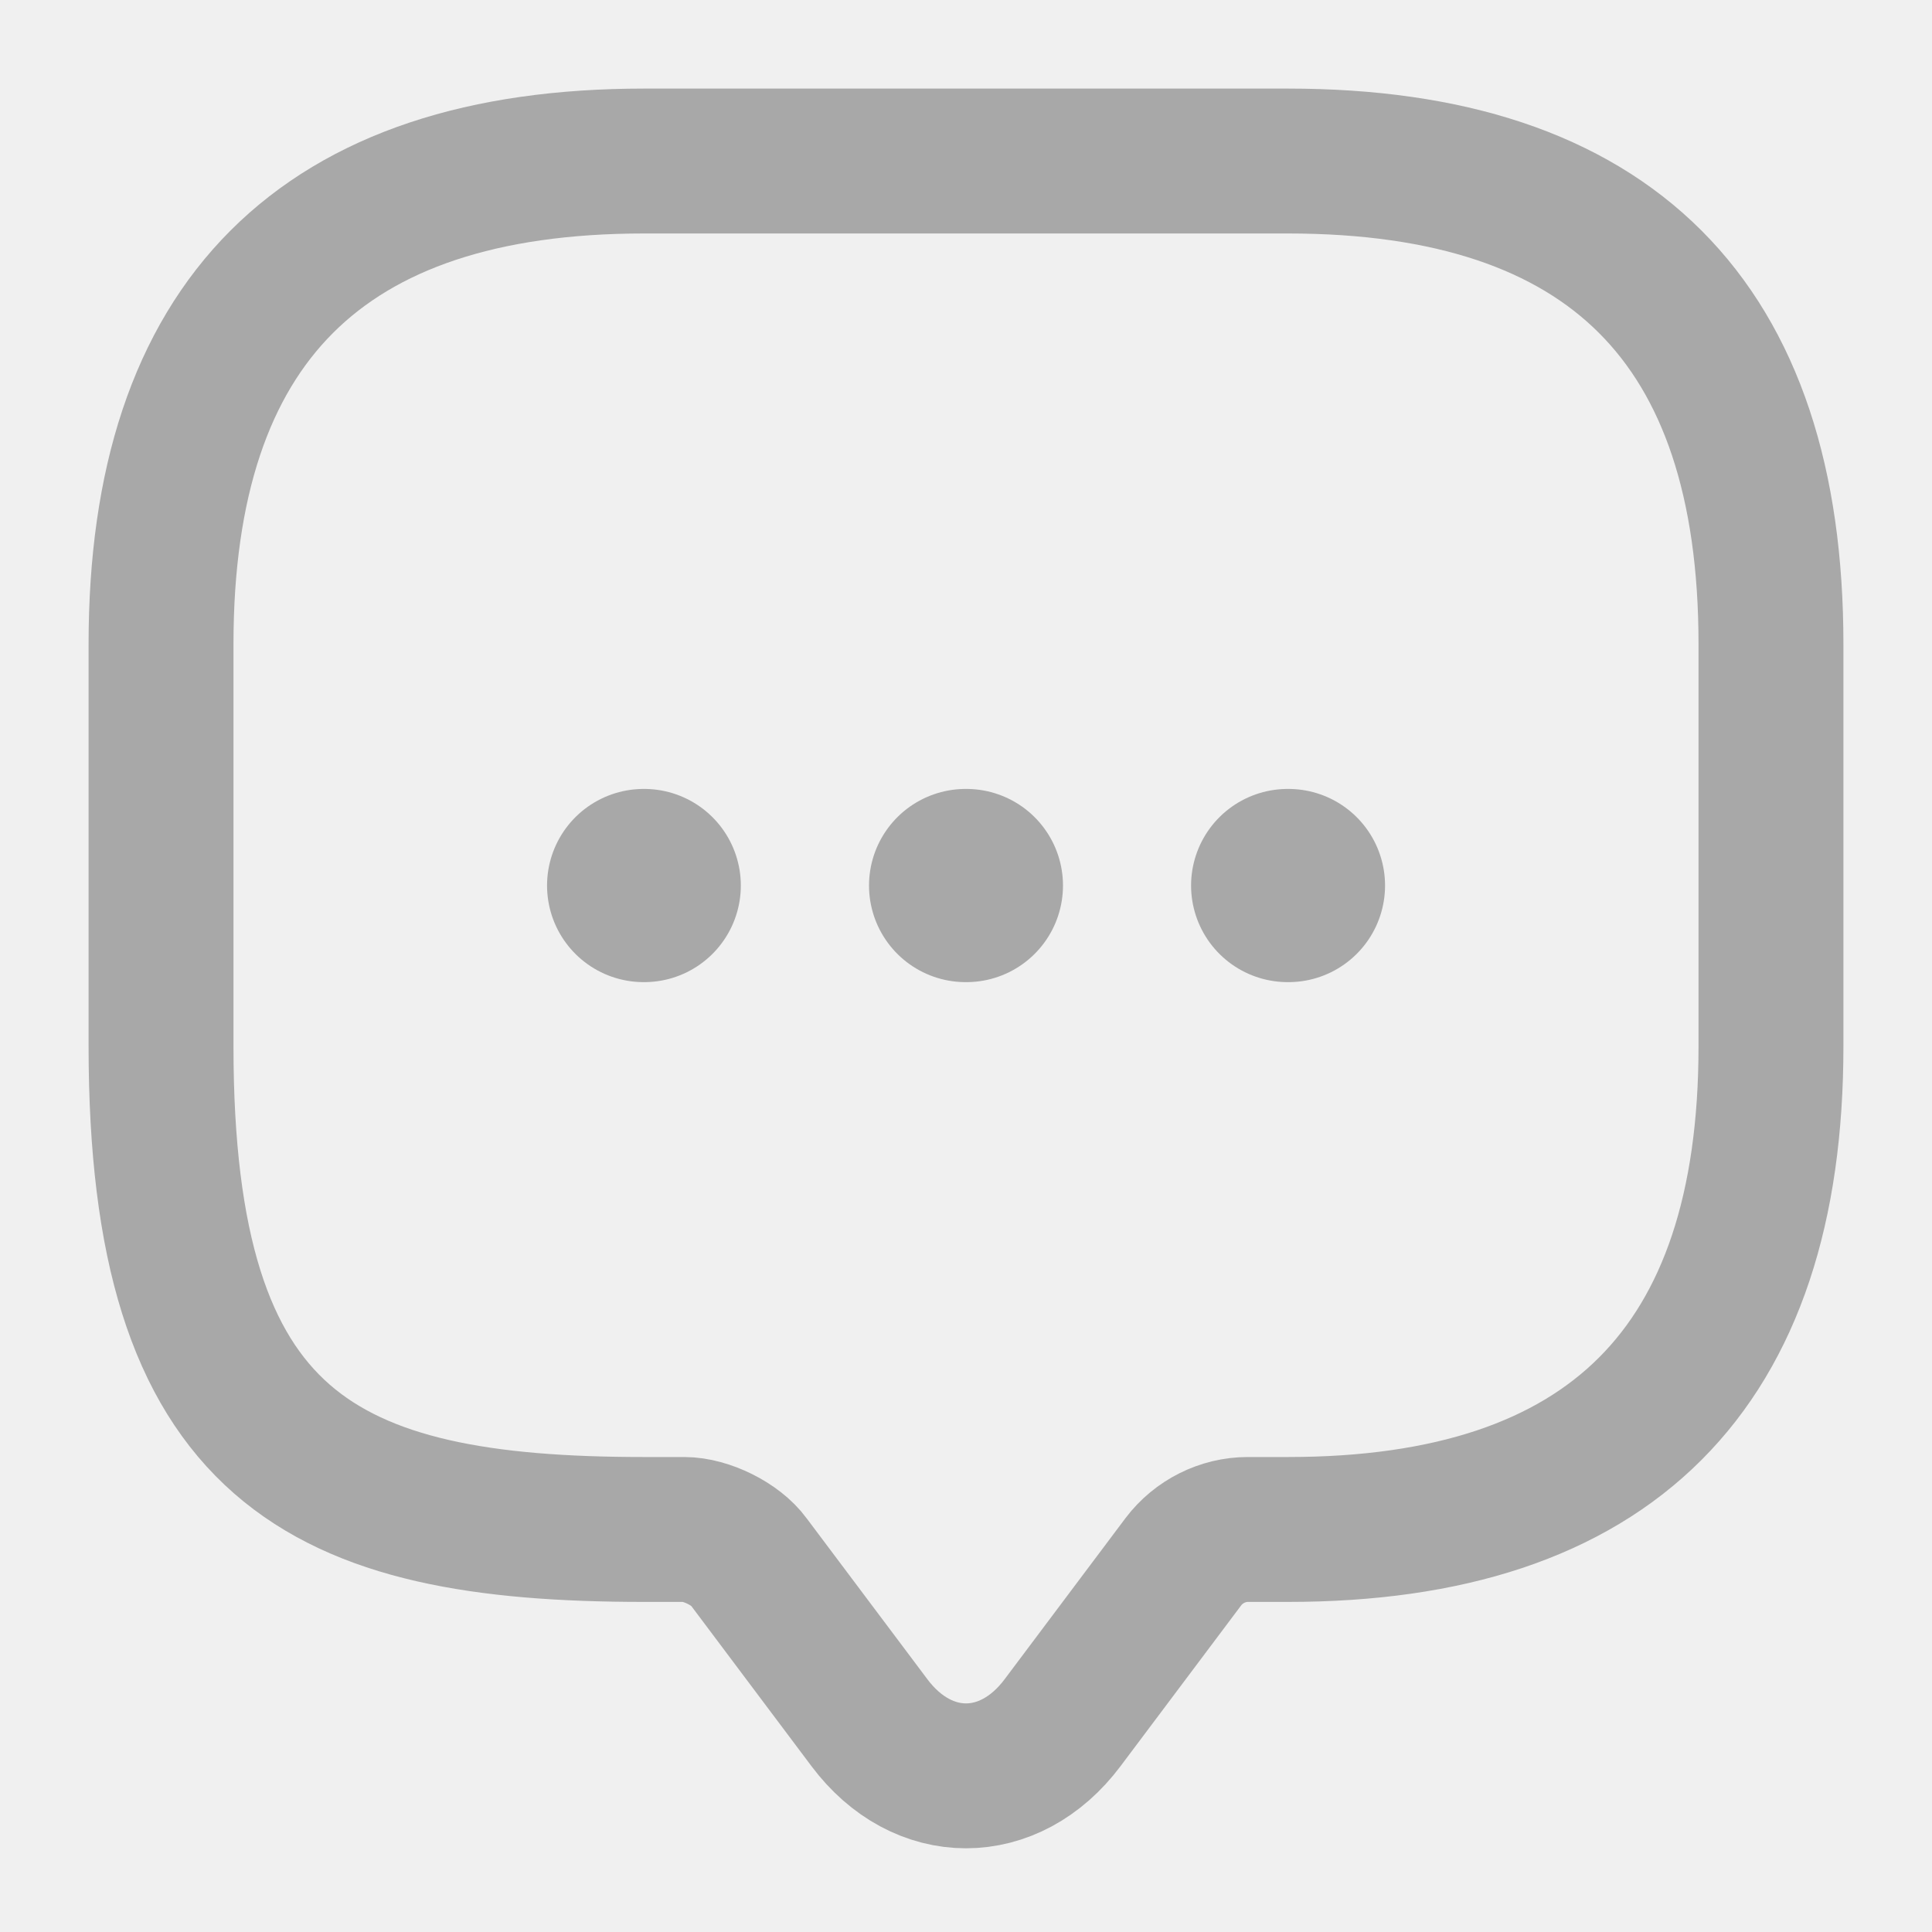
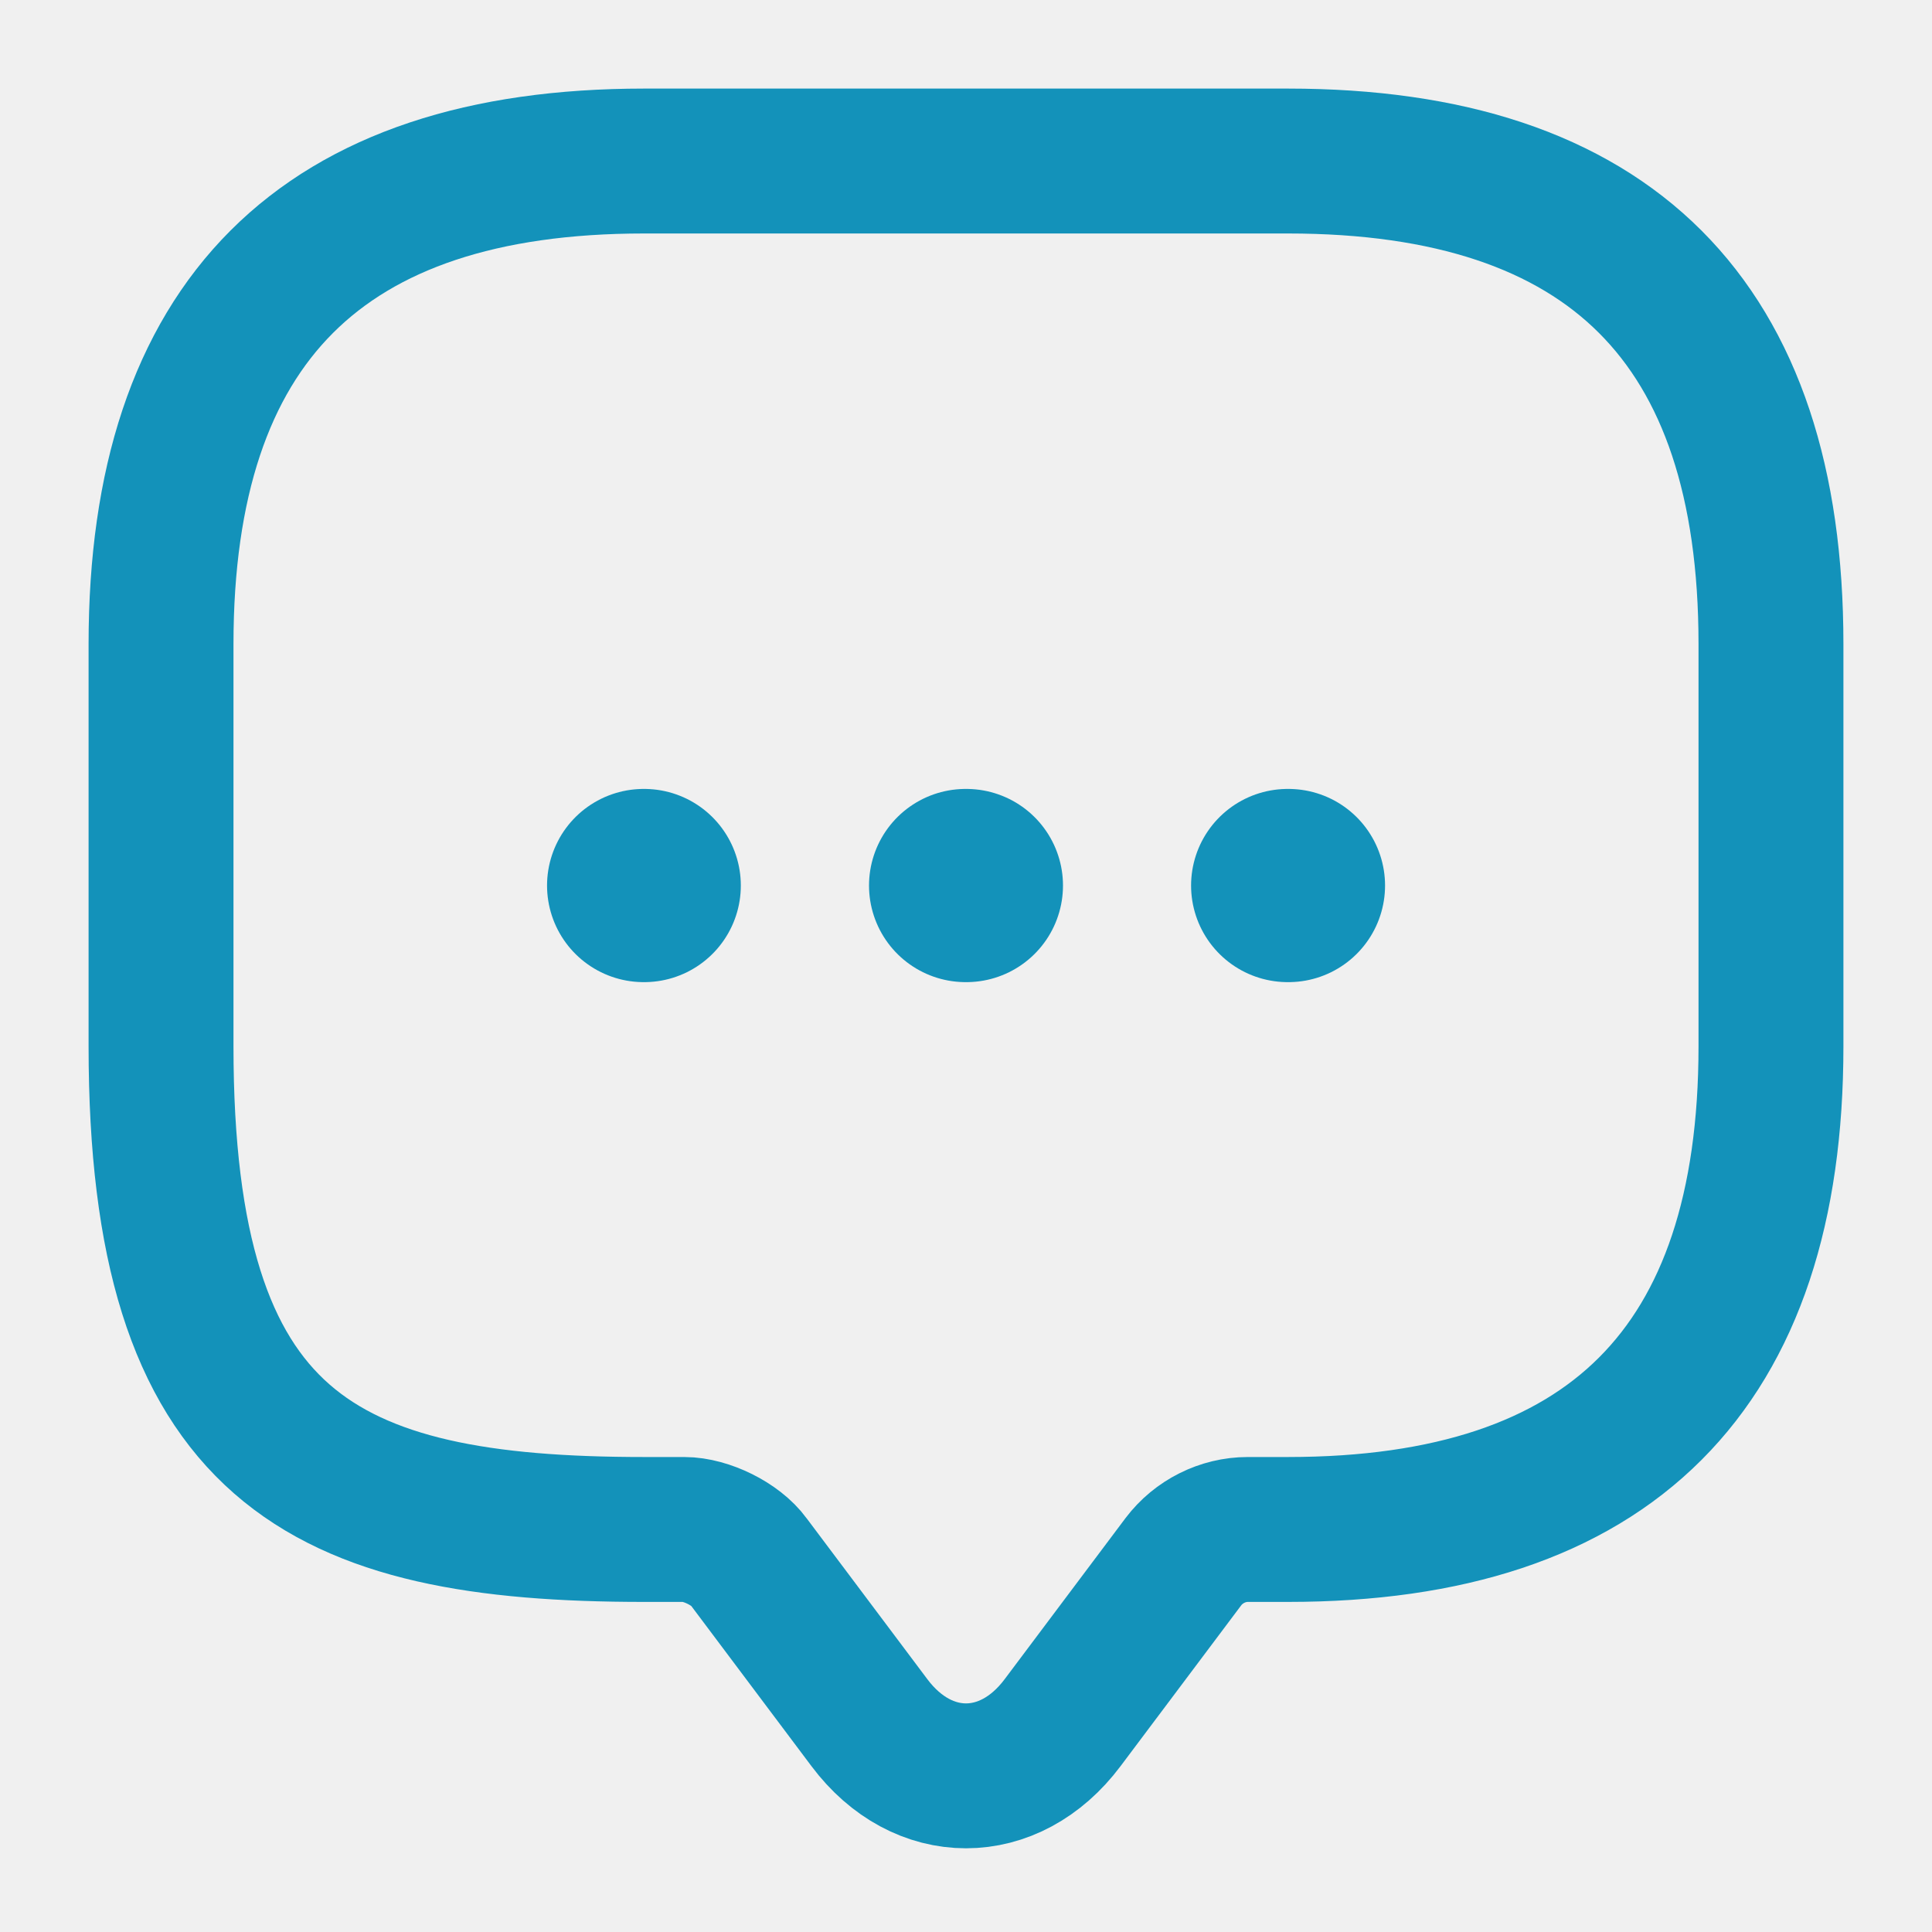
<svg xmlns="http://www.w3.org/2000/svg" width="20" height="20" viewBox="0 0 20 20" fill="none">
-   <g clip-path="url(#clip0_50_17)">
-     <path d="M7.083 15.833H6.667C3.333 15.833 1.667 15 1.667 10.833V6.667C1.667 3.333 3.333 1.667 6.667 1.667H13.333C16.667 1.667 18.333 3.333 18.333 6.667V10.833C18.333 14.167 16.667 15.833 13.333 15.833H12.917C12.658 15.833 12.408 15.958 12.25 16.167L11 17.833C10.45 18.567 9.55 18.567 9 17.833L7.75 16.167C7.617 15.983 7.308 15.833 7.083 15.833V15.833Z" stroke="black" stroke-opacity="0.3" stroke-width="1.5" stroke-miterlimit="10" stroke-linecap="round" stroke-linejoin="round" />
-     <path d="M13.33 9.167H13.338M9.996 9.167H10.004M6.663 9.167H6.669" stroke="black" stroke-opacity="0.3" stroke-width="2" stroke-linecap="round" stroke-linejoin="round" />
+   <g clip-path="url(#clip0_68_5235)">
+     <path d="M7.083 15.833H6.667C3.333 15.833 1.667 15 1.667 10.833V6.667C1.667 3.333 3.333 1.667 6.667 1.667H13.333C16.667 1.667 18.333 3.333 18.333 6.667V10.833C18.333 14.167 16.667 15.833 13.333 15.833H12.917C12.658 15.833 12.408 15.958 12.25 16.167L11 17.833C10.45 18.567 9.55 18.567 9 17.833L7.75 16.167C7.617 15.983 7.308 15.833 7.083 15.833V15.833Z" stroke="#068CB7" stroke-opacity="0.94" stroke-width="1.5" stroke-miterlimit="10" stroke-linecap="round" stroke-linejoin="round" />
+     <path d="M13.33 9.167H13.338M9.996 9.167H10.004M6.663 9.167H6.669" stroke="#068CB7" stroke-opacity="0.94" stroke-width="2" stroke-linecap="round" stroke-linejoin="round" />
  </g>
  <defs>
-     <clipPath id="clip0_50_17">
+     <clipPath id="clip0_68_5235">
      <rect width="20" height="20" fill="white" />
    </clipPath>
  </defs>
</svg>
